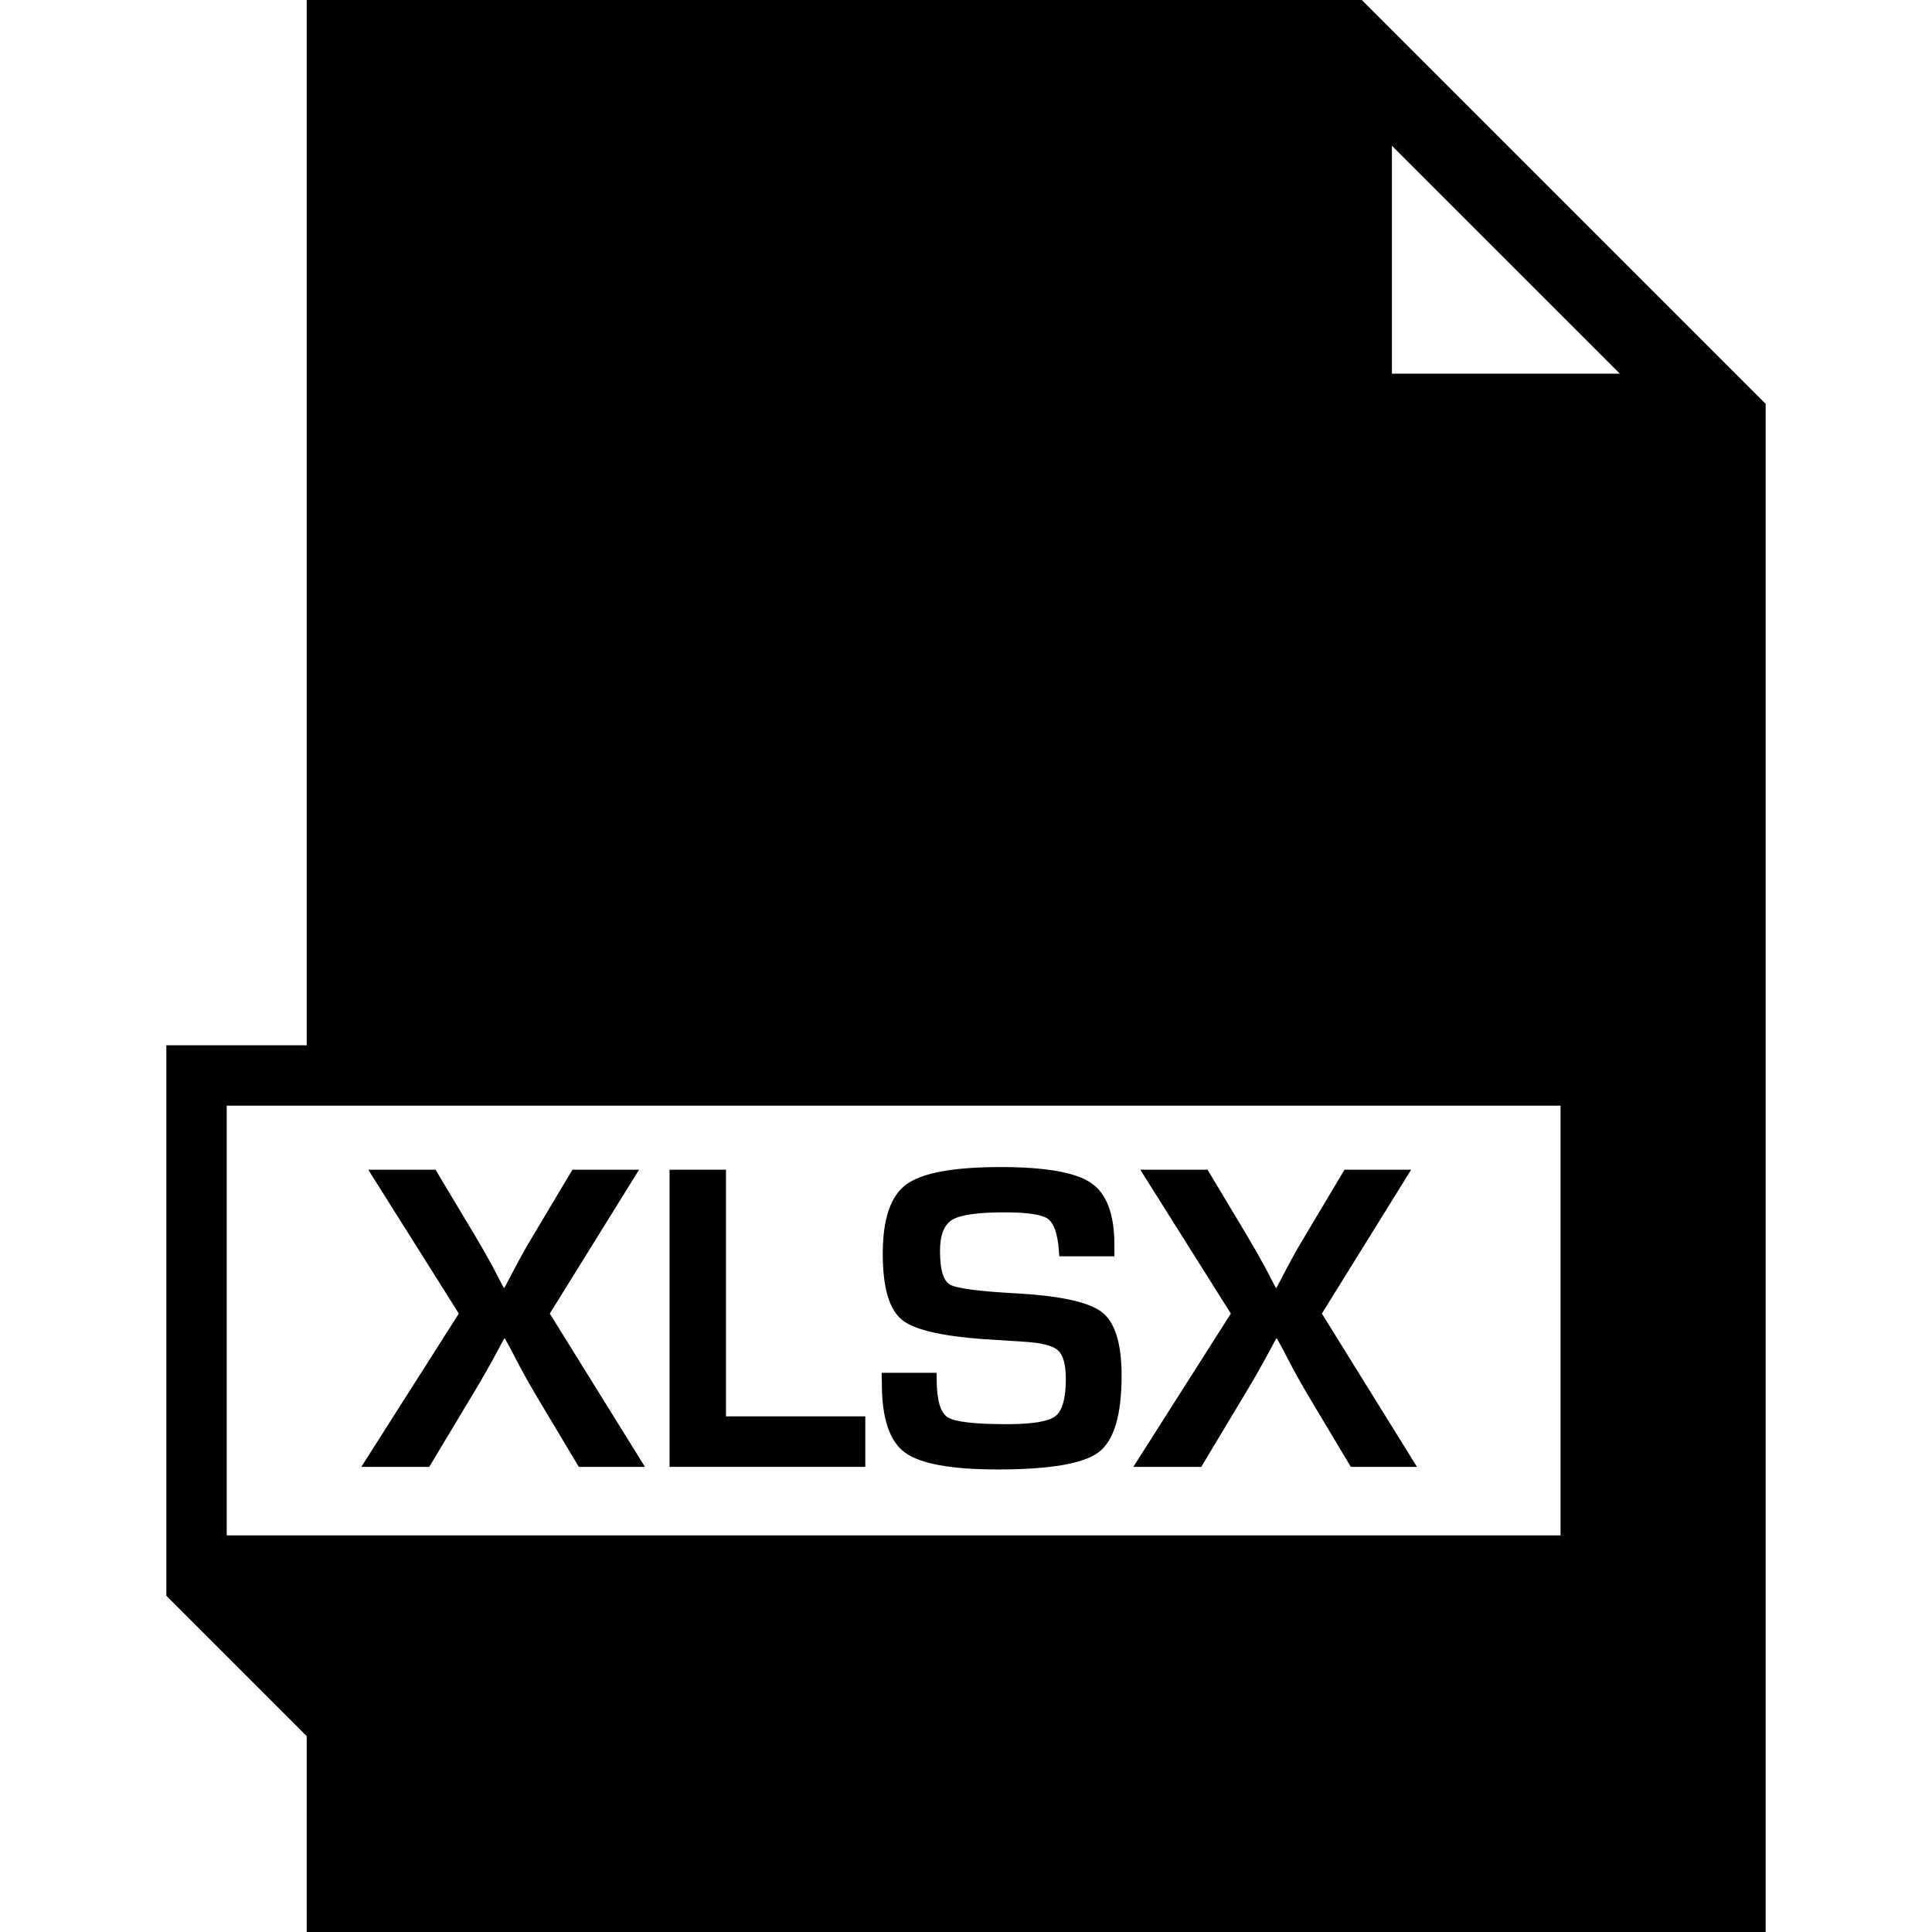
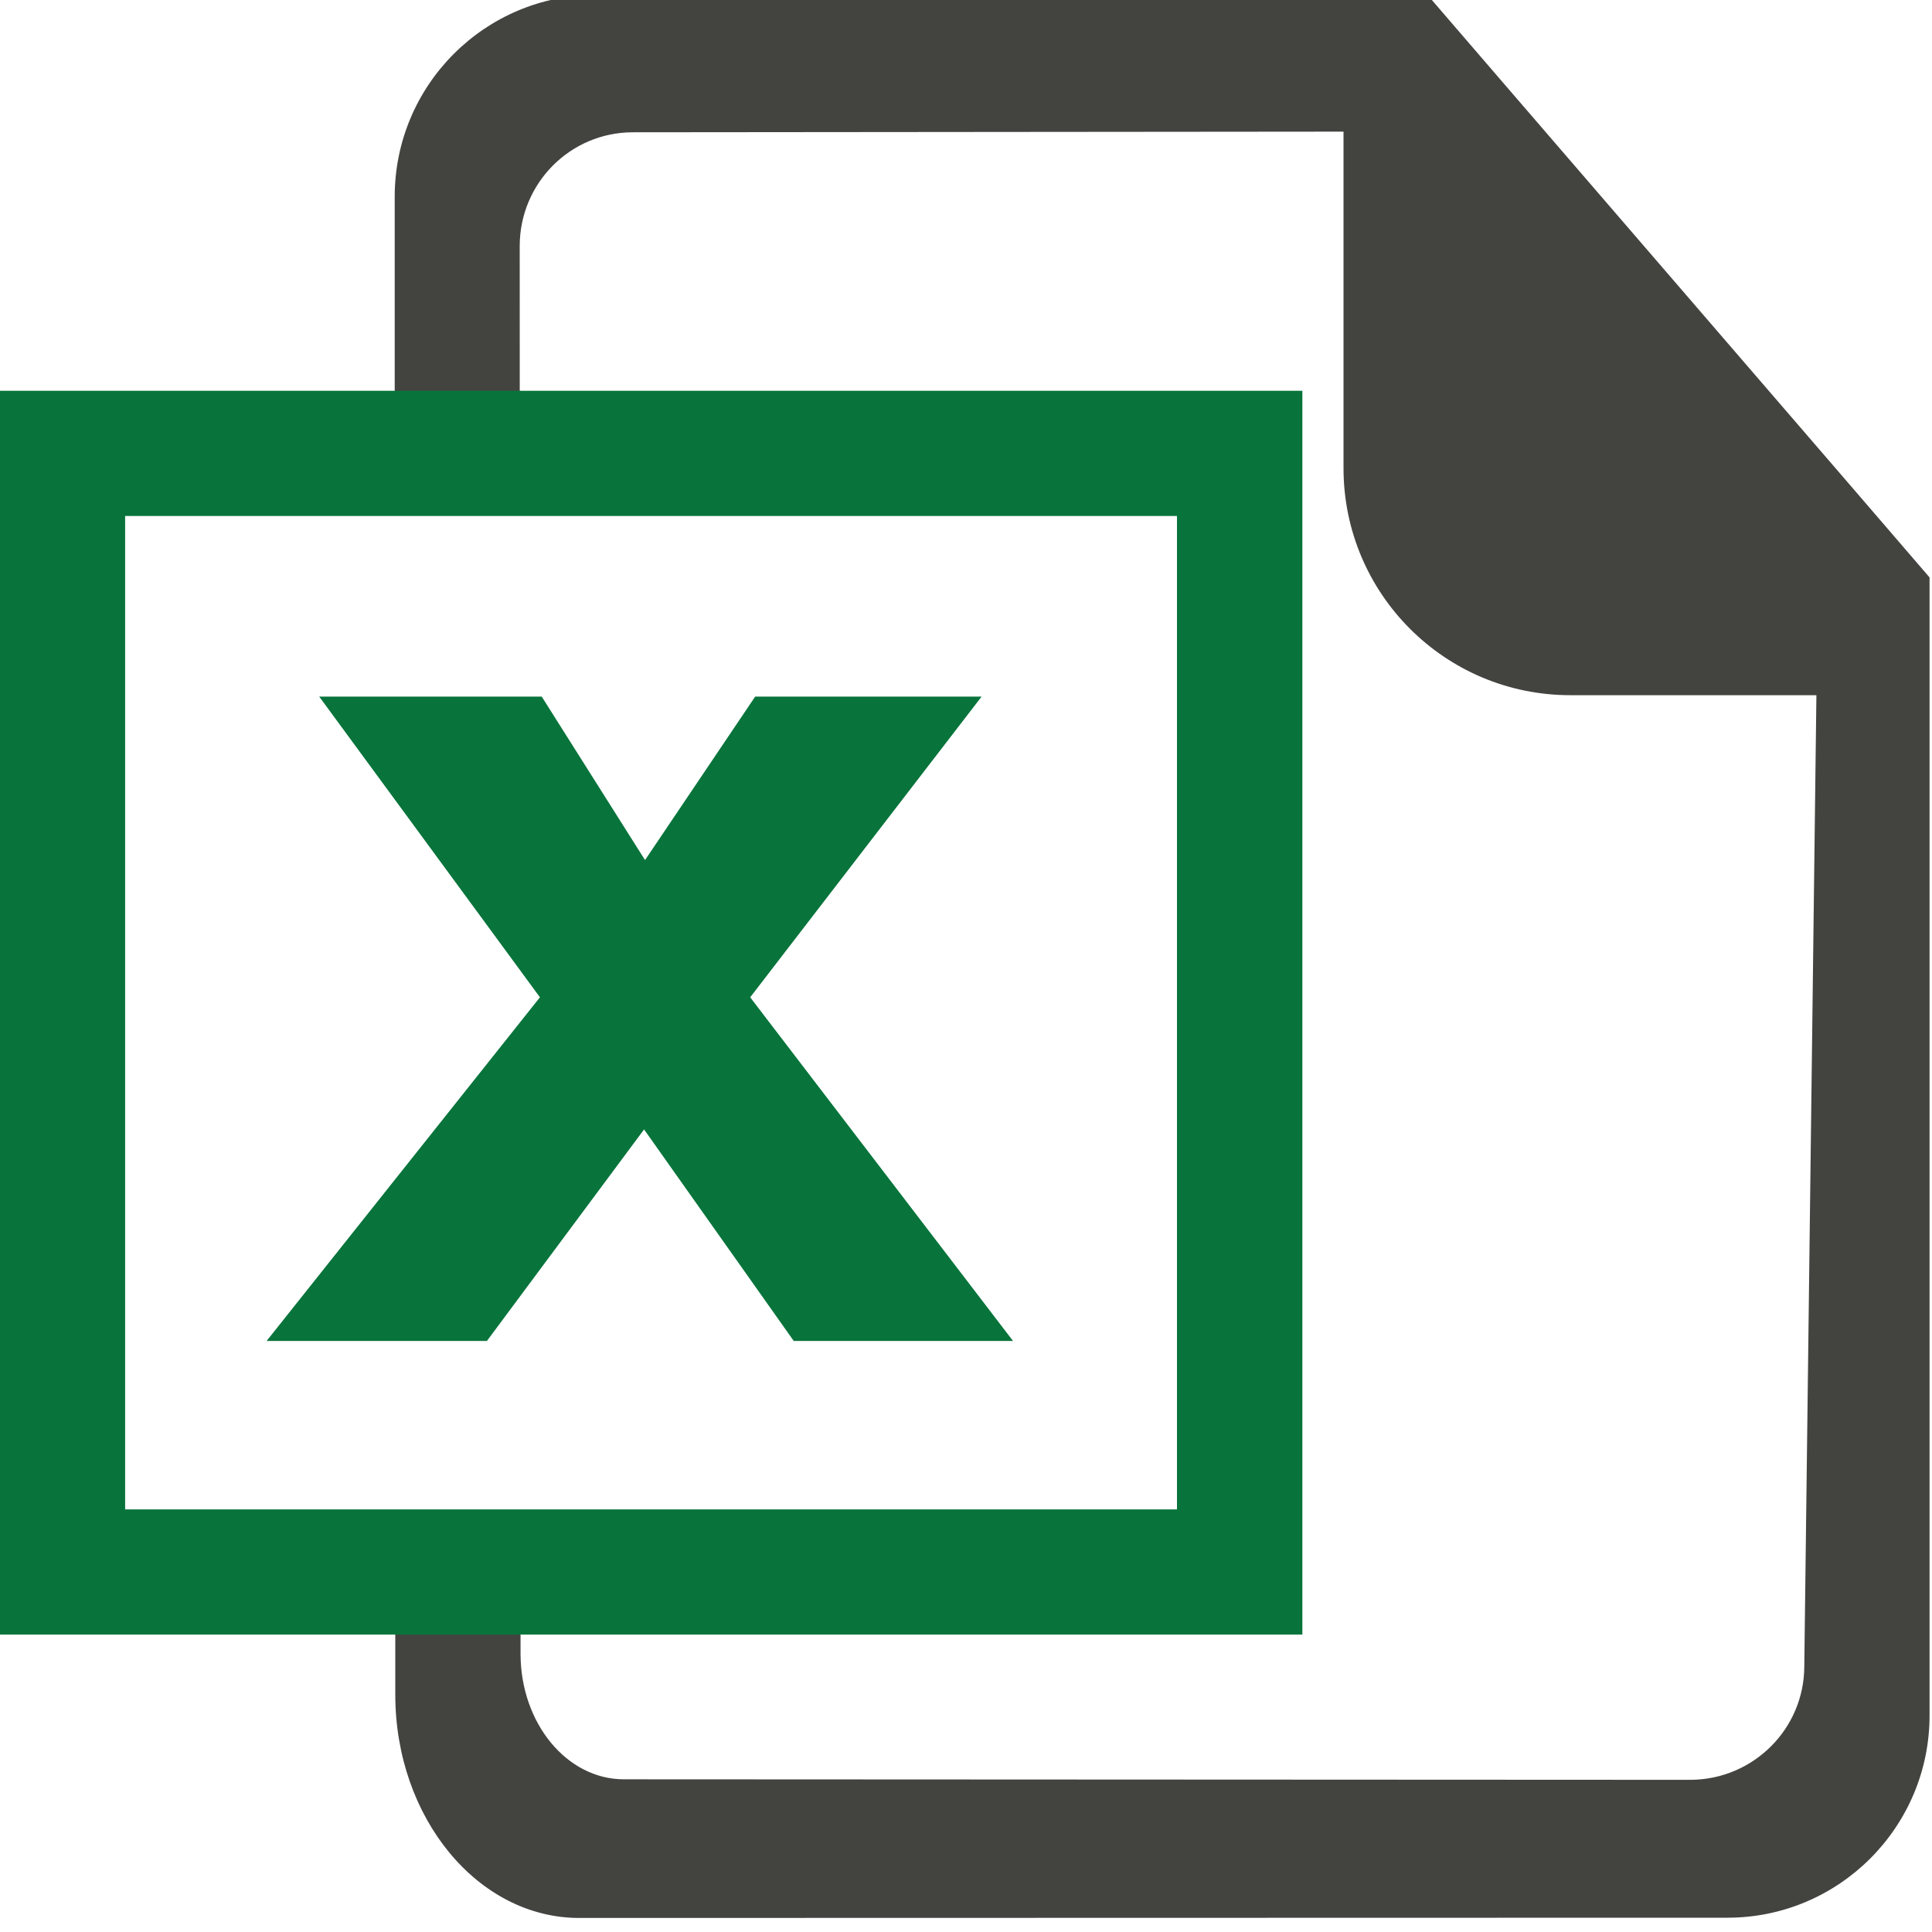
- <svg xmlns="http://www.w3.org/2000/svg" version="1.1" id="Capa_1" x="0px" y="0px" viewBox="0 0 490 490" style="enable-background:new 0 0 490 490;" xml:space="preserve">
+ <svg xmlns="http://www.w3.org/2000/svg" enable-background="new 0 0 30 30" height="30px" id="Layer_1" version="1.1" viewBox="0 0 30 30" width="30px" xml:space="preserve">
  <g>
-     <path d="M108.862,372.031l10.871-18.109c2.437-4.007,4.606-7.821,6.52-11.439l1.6-2.976h0.224l1.6,2.931l1.54,2.976   c1.51,2.871,3.095,5.712,4.755,8.509l10.826,18.109h16.778l-24.135-38.879l22.64-36.487h-16.898l-10.049,16.838   c-1.764,2.946-3.23,5.563-4.411,7.836l-1.376,2.602c-0.299,0.583-0.763,1.466-1.391,2.647h-0.209l-1.391-2.647l-1.376-2.662   c-1.406-2.572-2.886-5.189-4.471-7.836l-10.049-16.778H93.4l22.969,36.487l-24.733,38.879H108.862z" />
-     <polygon points="219.459,359.216 184.124,359.216 184.124,296.665 169.813,296.665 169.813,372.031 219.459,372.031  " />
-     <path d="M255.408,361.204c-8.21,0-13.234-0.583-15.073-1.764c-1.839-1.181-2.766-4.396-2.766-9.66l-0.045-1.6h-13.922l0.06,2.751   c0,8.763,1.944,14.58,5.817,17.451c3.888,2.871,11.754,4.307,23.612,4.307c13.174,0,21.698-1.466,25.571-4.381   c3.858-2.931,5.802-9.406,5.802-19.41c0-8.135-1.66-13.488-4.95-16.075c-3.29-2.572-10.557-4.172-21.787-4.8   c-9.495-0.508-15.088-1.256-16.778-2.213c-1.705-0.957-2.542-3.813-2.542-8.553c0-4.008,1.032-6.639,3.11-7.895   c2.079-1.256,6.505-1.884,13.279-1.884c5.757,0,9.406,0.553,10.946,1.63c1.54,1.092,2.482,3.753,2.811,7.985   c0,0.329,0.045,0.837,0.12,1.54h13.967v-2.871c0-7.806-1.974-13.04-5.907-15.731c-3.948-2.692-11.574-4.038-22.924-4.038   c-11.963,0-19.948,1.466-23.941,4.396c-3.993,2.916-5.981,8.793-5.981,17.585c0,8.613,1.645,14.221,4.965,16.838   c3.305,2.617,10.931,4.277,22.864,4.965l7.896,0.508c4.456,0.254,7.357,0.987,8.703,2.183c1.331,1.196,2.004,3.604,2.004,7.253   c0,4.935-0.882,8.09-2.647,9.451C265.905,360.532,261.808,361.204,255.408,361.204z" />
-     <path d="M304.665,372.031l10.871-18.109c2.437-4.007,4.606-7.821,6.52-11.439l1.6-2.976h0.224l1.6,2.931l1.54,2.976   c1.51,2.871,3.095,5.712,4.755,8.509l10.826,18.109h16.778l-24.12-38.879l22.64-36.487h-16.898l-10.049,16.838   c-1.78,2.946-3.245,5.563-4.426,7.836l-1.376,2.602c-0.299,0.583-0.763,1.466-1.376,2.647h-0.224l-1.376-2.647l-1.391-2.662   c-1.391-2.572-2.886-5.189-4.471-7.836l-10.049-16.778h-17.062l22.969,36.487l-24.733,38.879H304.665z" />
-     <path d="M77.788,0v265.111H42.189v139.615h0.001l35.59,35.591L77.788,490h370.023V102.422L345.388,0H77.788z M395.793,389.413   H57.501v-108.99h338.292V389.413z M353.022,36.962l57.816,57.804h-57.816V36.962z" />
+     <path clip-rule="evenodd" d="M28.705,7.506l-5.461-6.333l-1.08-1.254H9.262   c-1.732,0-3.133,1.403-3.133,3.136V7.04h1.942L8.07,3.818c0.002-0.975,0.786-1.764,1.758-1.764l11.034-0.01v5.228   c0.002,1.947,1.575,3.523,3.524,3.523h3.819l-0.188,15.081c-0.003,0.97-0.79,1.753-1.759,1.761l-16.57-0.008   c-0.887,0-1.601-0.87-1.605-1.942v-1.277H6.138v1.904c0,1.912,1.282,3.468,2.856,3.468l17.831-0.004   c1.732,0,3.137-1.41,3.137-3.139V8.966L28.705,7.506" fill="#434440" fill-rule="evenodd" />
+     <path d="M20.223,25.382H0V6.068h20.223V25.382 M1.943,23.438h16.333V8.012H1.943" fill="#08743B" />
+     <polyline fill="#08743B" points="15.73,20.822 12.325,20.822 10.001,17.538 7.561,20.822 4.14,20.822 8.384,15.486 4.957,10.817    8.412,10.817 10.016,13.355 11.726,10.817 15.242,10.817 11.649,15.486 15.73,20.822  " />
  </g>
-   <g>
- </g>
-   <g>
- </g>
-   <g>
- </g>
-   <g>
- </g>
-   <g>
- </g>
-   <g>
- </g>
-   <g>
- </g>
-   <g>
- </g>
-   <g>
- </g>
-   <g>
- </g>
-   <g>
- </g>
-   <g>
- </g>
-   <g>
- </g>
-   <g>
- </g>
-   <g>
- </g>
</svg>
